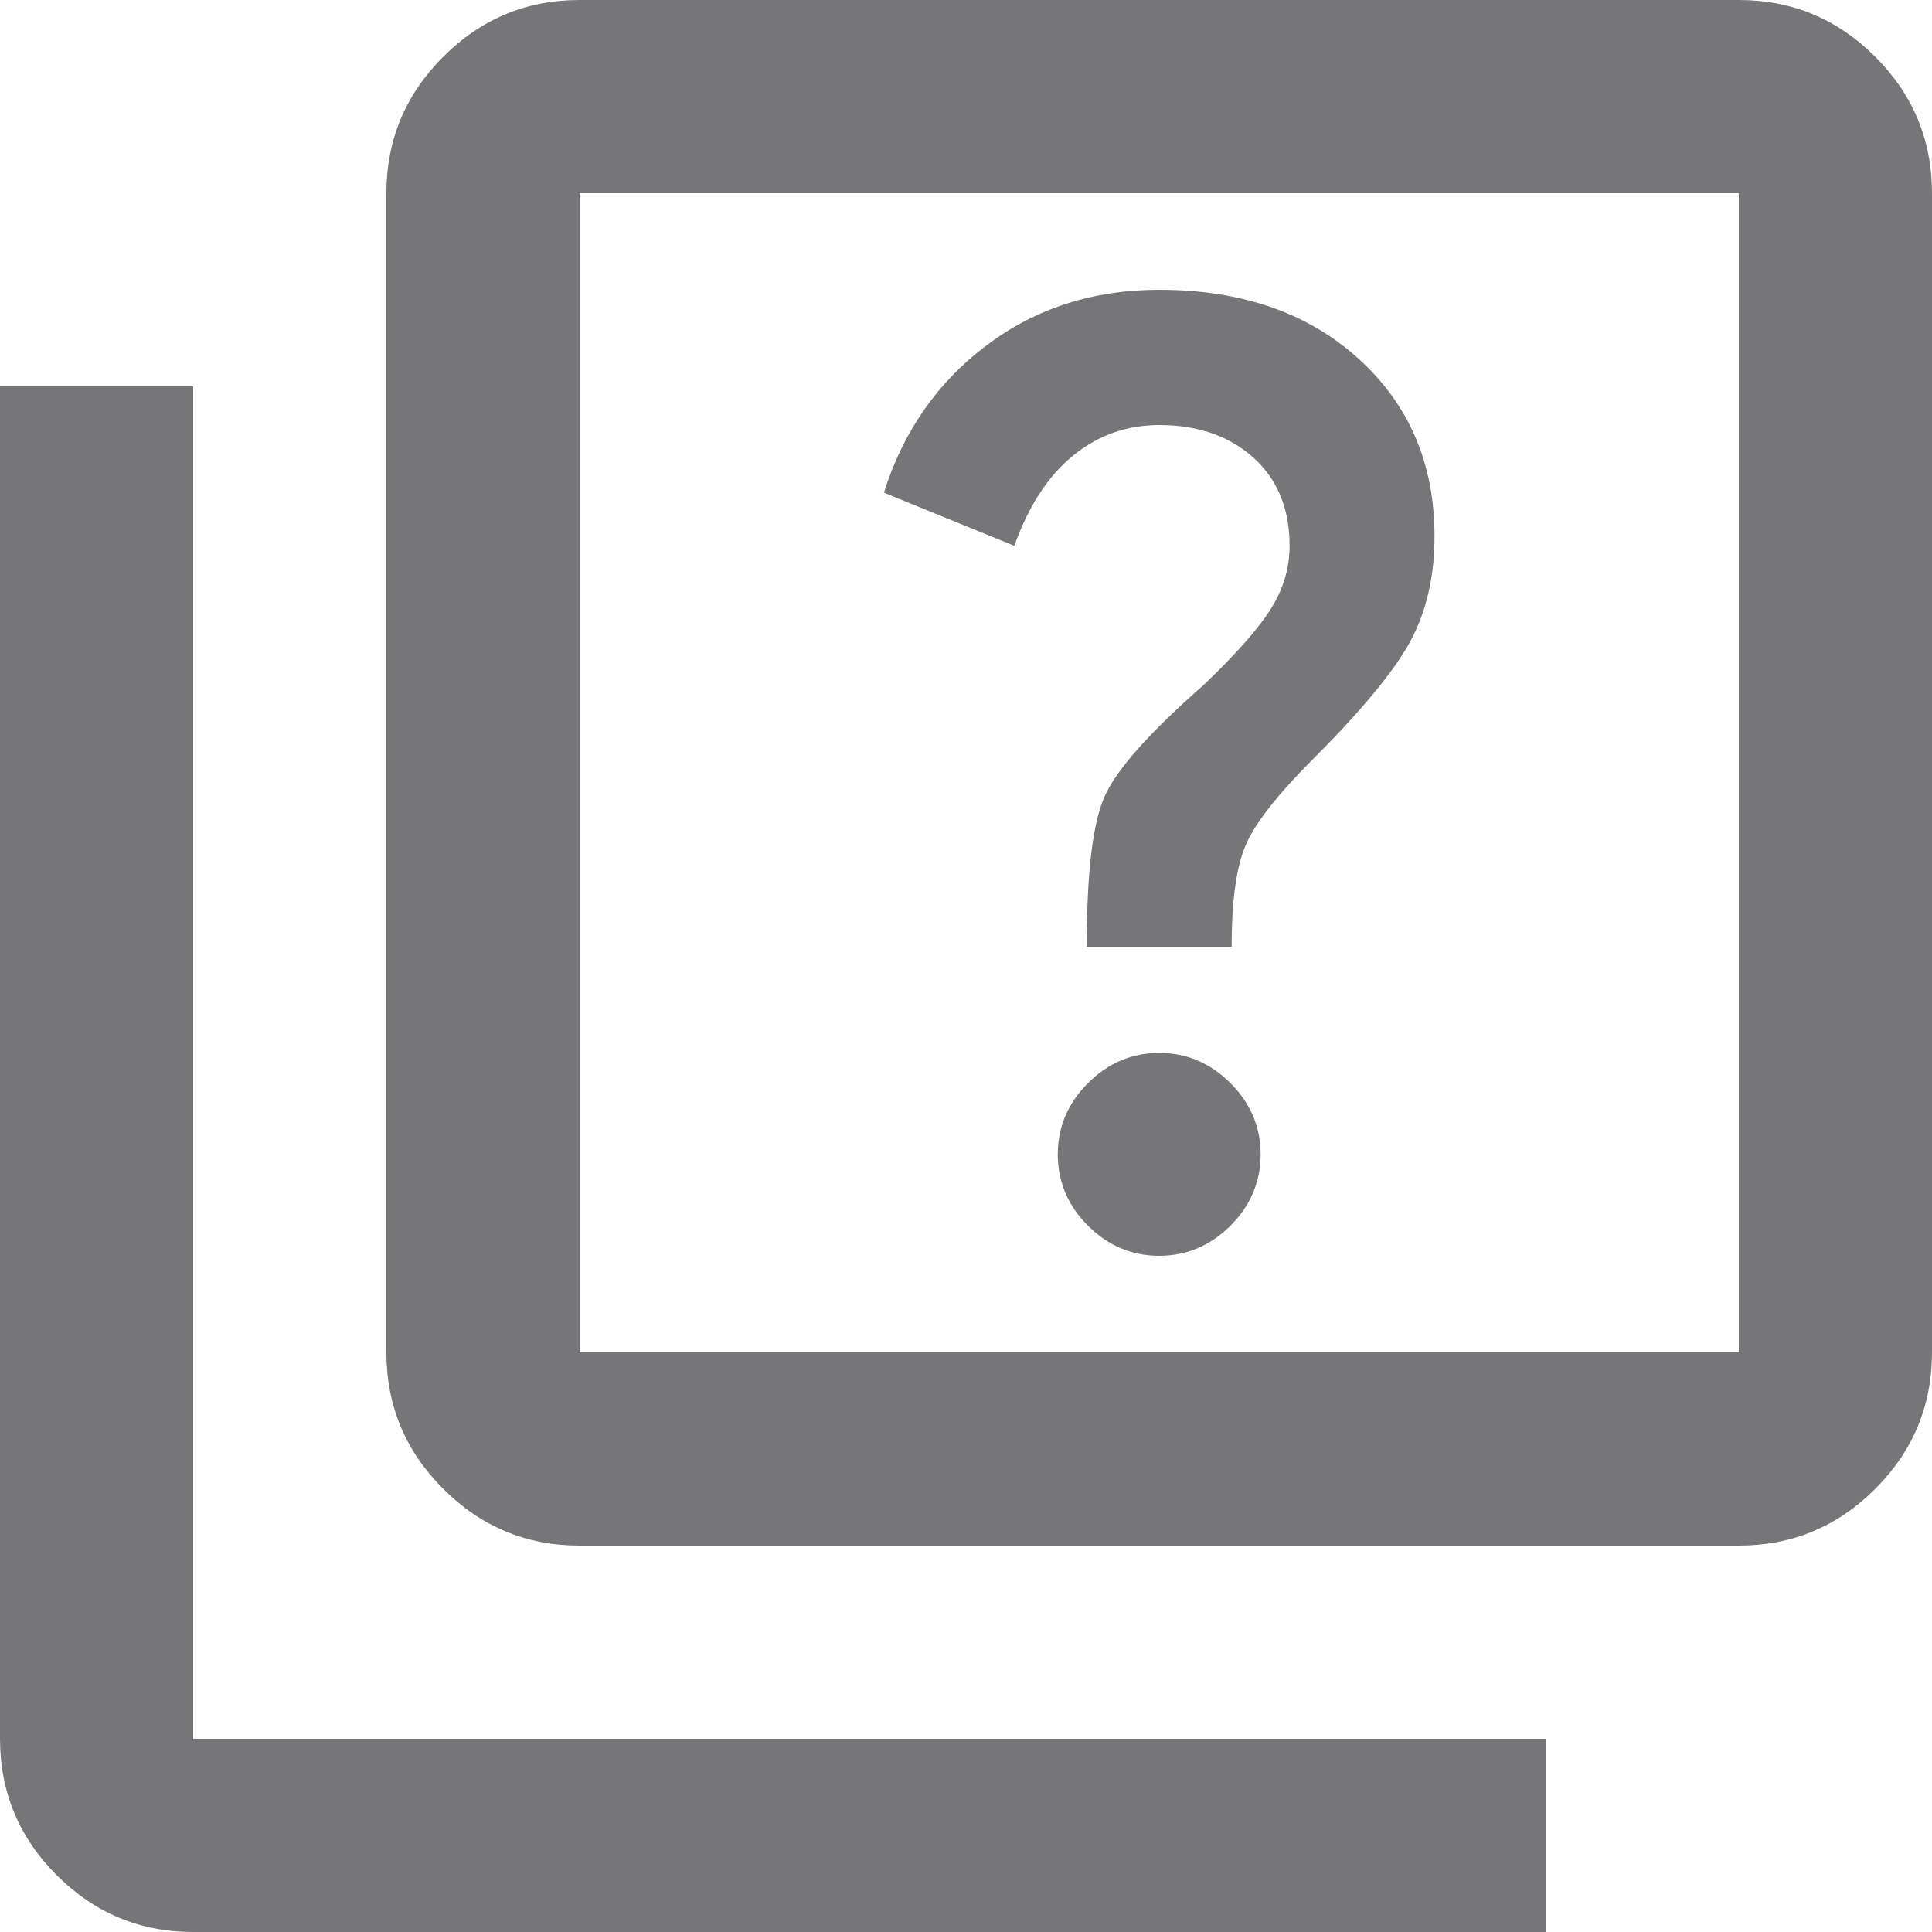
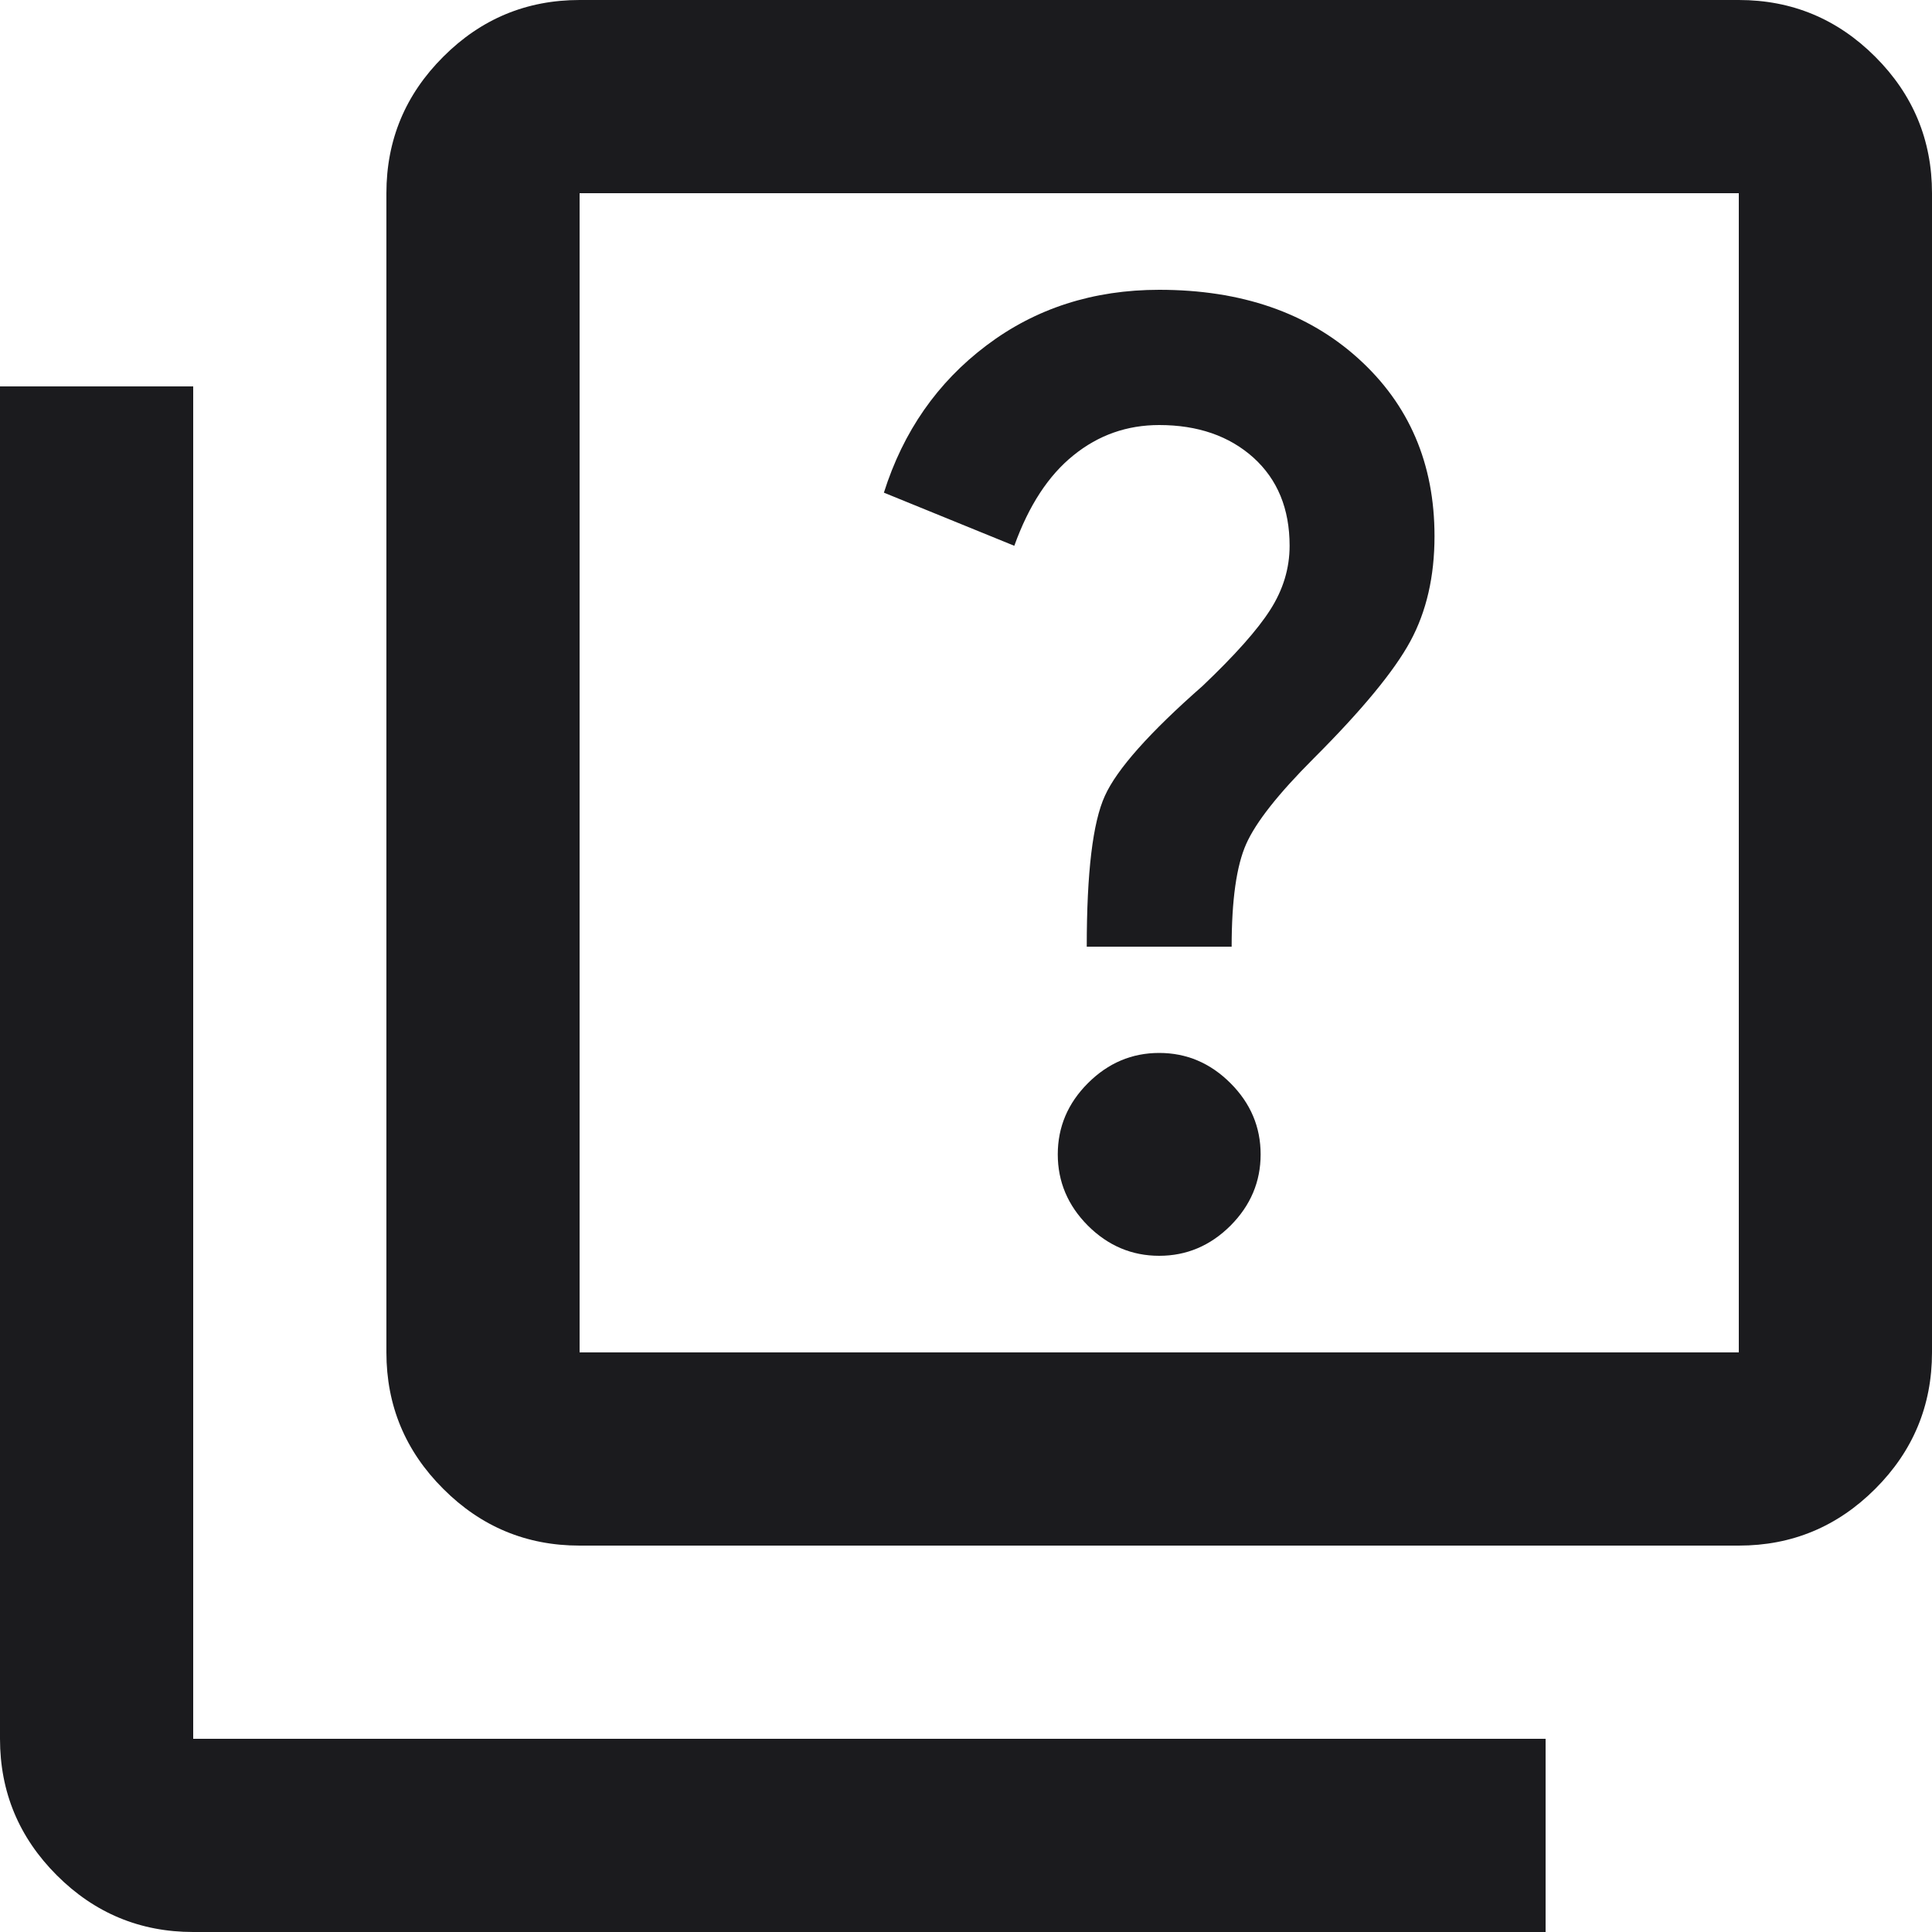
<svg xmlns="http://www.w3.org/2000/svg" width="20" height="20" viewBox="0 0 20 20" fill="none">
-   <path d="M12 13C12.283 13 12.529 12.896 12.738 12.688C12.946 12.479 13.05 12.233 13.05 11.95C13.05 11.667 12.946 11.421 12.738 11.213C12.529 11.004 12.283 10.9 12 10.9C11.717 10.9 11.471 11.004 11.262 11.213C11.054 11.421 10.95 11.667 10.95 11.95C10.95 12.233 11.054 12.479 11.262 12.688C11.471 12.896 11.717 13 12 13ZM11.25 9.8H12.75C12.75 9.317 12.8 8.963 12.9 8.738C13 8.512 13.233 8.217 13.6 7.85C14.1 7.35 14.433 6.946 14.6 6.638C14.767 6.329 14.85 5.967 14.85 5.55C14.85 4.8 14.588 4.188 14.062 3.712C13.537 3.237 12.85 3 12 3C11.317 3 10.721 3.192 10.213 3.575C9.704 3.958 9.35 4.467 9.15 5.1L10.5 5.65C10.65 5.233 10.854 4.921 11.113 4.713C11.371 4.504 11.667 4.4 12 4.4C12.4 4.4 12.725 4.513 12.975 4.737C13.225 4.963 13.35 5.267 13.35 5.65C13.35 5.883 13.283 6.104 13.15 6.312C13.017 6.521 12.783 6.783 12.45 7.1C11.9 7.583 11.562 7.963 11.438 8.238C11.312 8.512 11.25 9.033 11.25 9.8ZM6 16C5.45 16 4.979 15.804 4.588 15.412C4.196 15.021 4 14.55 4 14V2C4 1.45 4.196 0.979 4.588 0.588C4.979 0.196 5.45 0 6 0H18C18.55 0 19.021 0.196 19.413 0.588C19.804 0.979 20 1.45 20 2V14C20 14.55 19.804 15.021 19.413 15.412C19.021 15.804 18.55 16 18 16H6ZM6 14H18V2H6V14ZM2 20C1.45 20 0.979 19.804 0.588 19.413C0.196 19.021 0 18.55 0 18V4H2V18H16V20H2ZM6 2V14V2Z" fill="#1B1B1E" fill-opacity="0.6" />
+   <path d="M12 13C12.283 13 12.529 12.896 12.738 12.688C12.946 12.479 13.05 12.233 13.05 11.95C13.05 11.667 12.946 11.421 12.738 11.213C12.529 11.004 12.283 10.9 12 10.9C11.717 10.9 11.471 11.004 11.262 11.213C11.054 11.421 10.95 11.667 10.95 11.95C10.95 12.233 11.054 12.479 11.262 12.688C11.471 12.896 11.717 13 12 13ZM11.25 9.8H12.75C12.75 9.317 12.8 8.963 12.9 8.738C13 8.512 13.233 8.217 13.6 7.85C14.1 7.35 14.433 6.946 14.6 6.638C14.767 6.329 14.85 5.967 14.85 5.55C14.85 4.8 14.588 4.188 14.062 3.712C13.537 3.237 12.85 3 12 3C11.317 3 10.721 3.192 10.213 3.575C9.704 3.958 9.35 4.467 9.15 5.1L10.5 5.65C10.65 5.233 10.854 4.921 11.113 4.713C11.371 4.504 11.667 4.4 12 4.4C12.4 4.4 12.725 4.513 12.975 4.737C13.225 4.963 13.35 5.267 13.35 5.65C13.35 5.883 13.283 6.104 13.15 6.312C13.017 6.521 12.783 6.783 12.45 7.1C11.9 7.583 11.562 7.963 11.438 8.238C11.312 8.512 11.25 9.033 11.25 9.8ZM6 16C5.45 16 4.979 15.804 4.588 15.412C4.196 15.021 4 14.55 4 14V2C4 1.45 4.196 0.979 4.588 0.588C4.979 0.196 5.45 0 6 0H18C18.55 0 19.021 0.196 19.413 0.588C19.804 0.979 20 1.45 20 2V14C20 14.55 19.804 15.021 19.413 15.412C19.021 15.804 18.55 16 18 16H6ZM6 14H18V2H6V14ZM2 20C1.45 20 0.979 19.804 0.588 19.413C0.196 19.021 0 18.55 0 18V4H2V18H16V20H2ZM6 2V14V2Z" fill="#1B1B1E" />
</svg>
